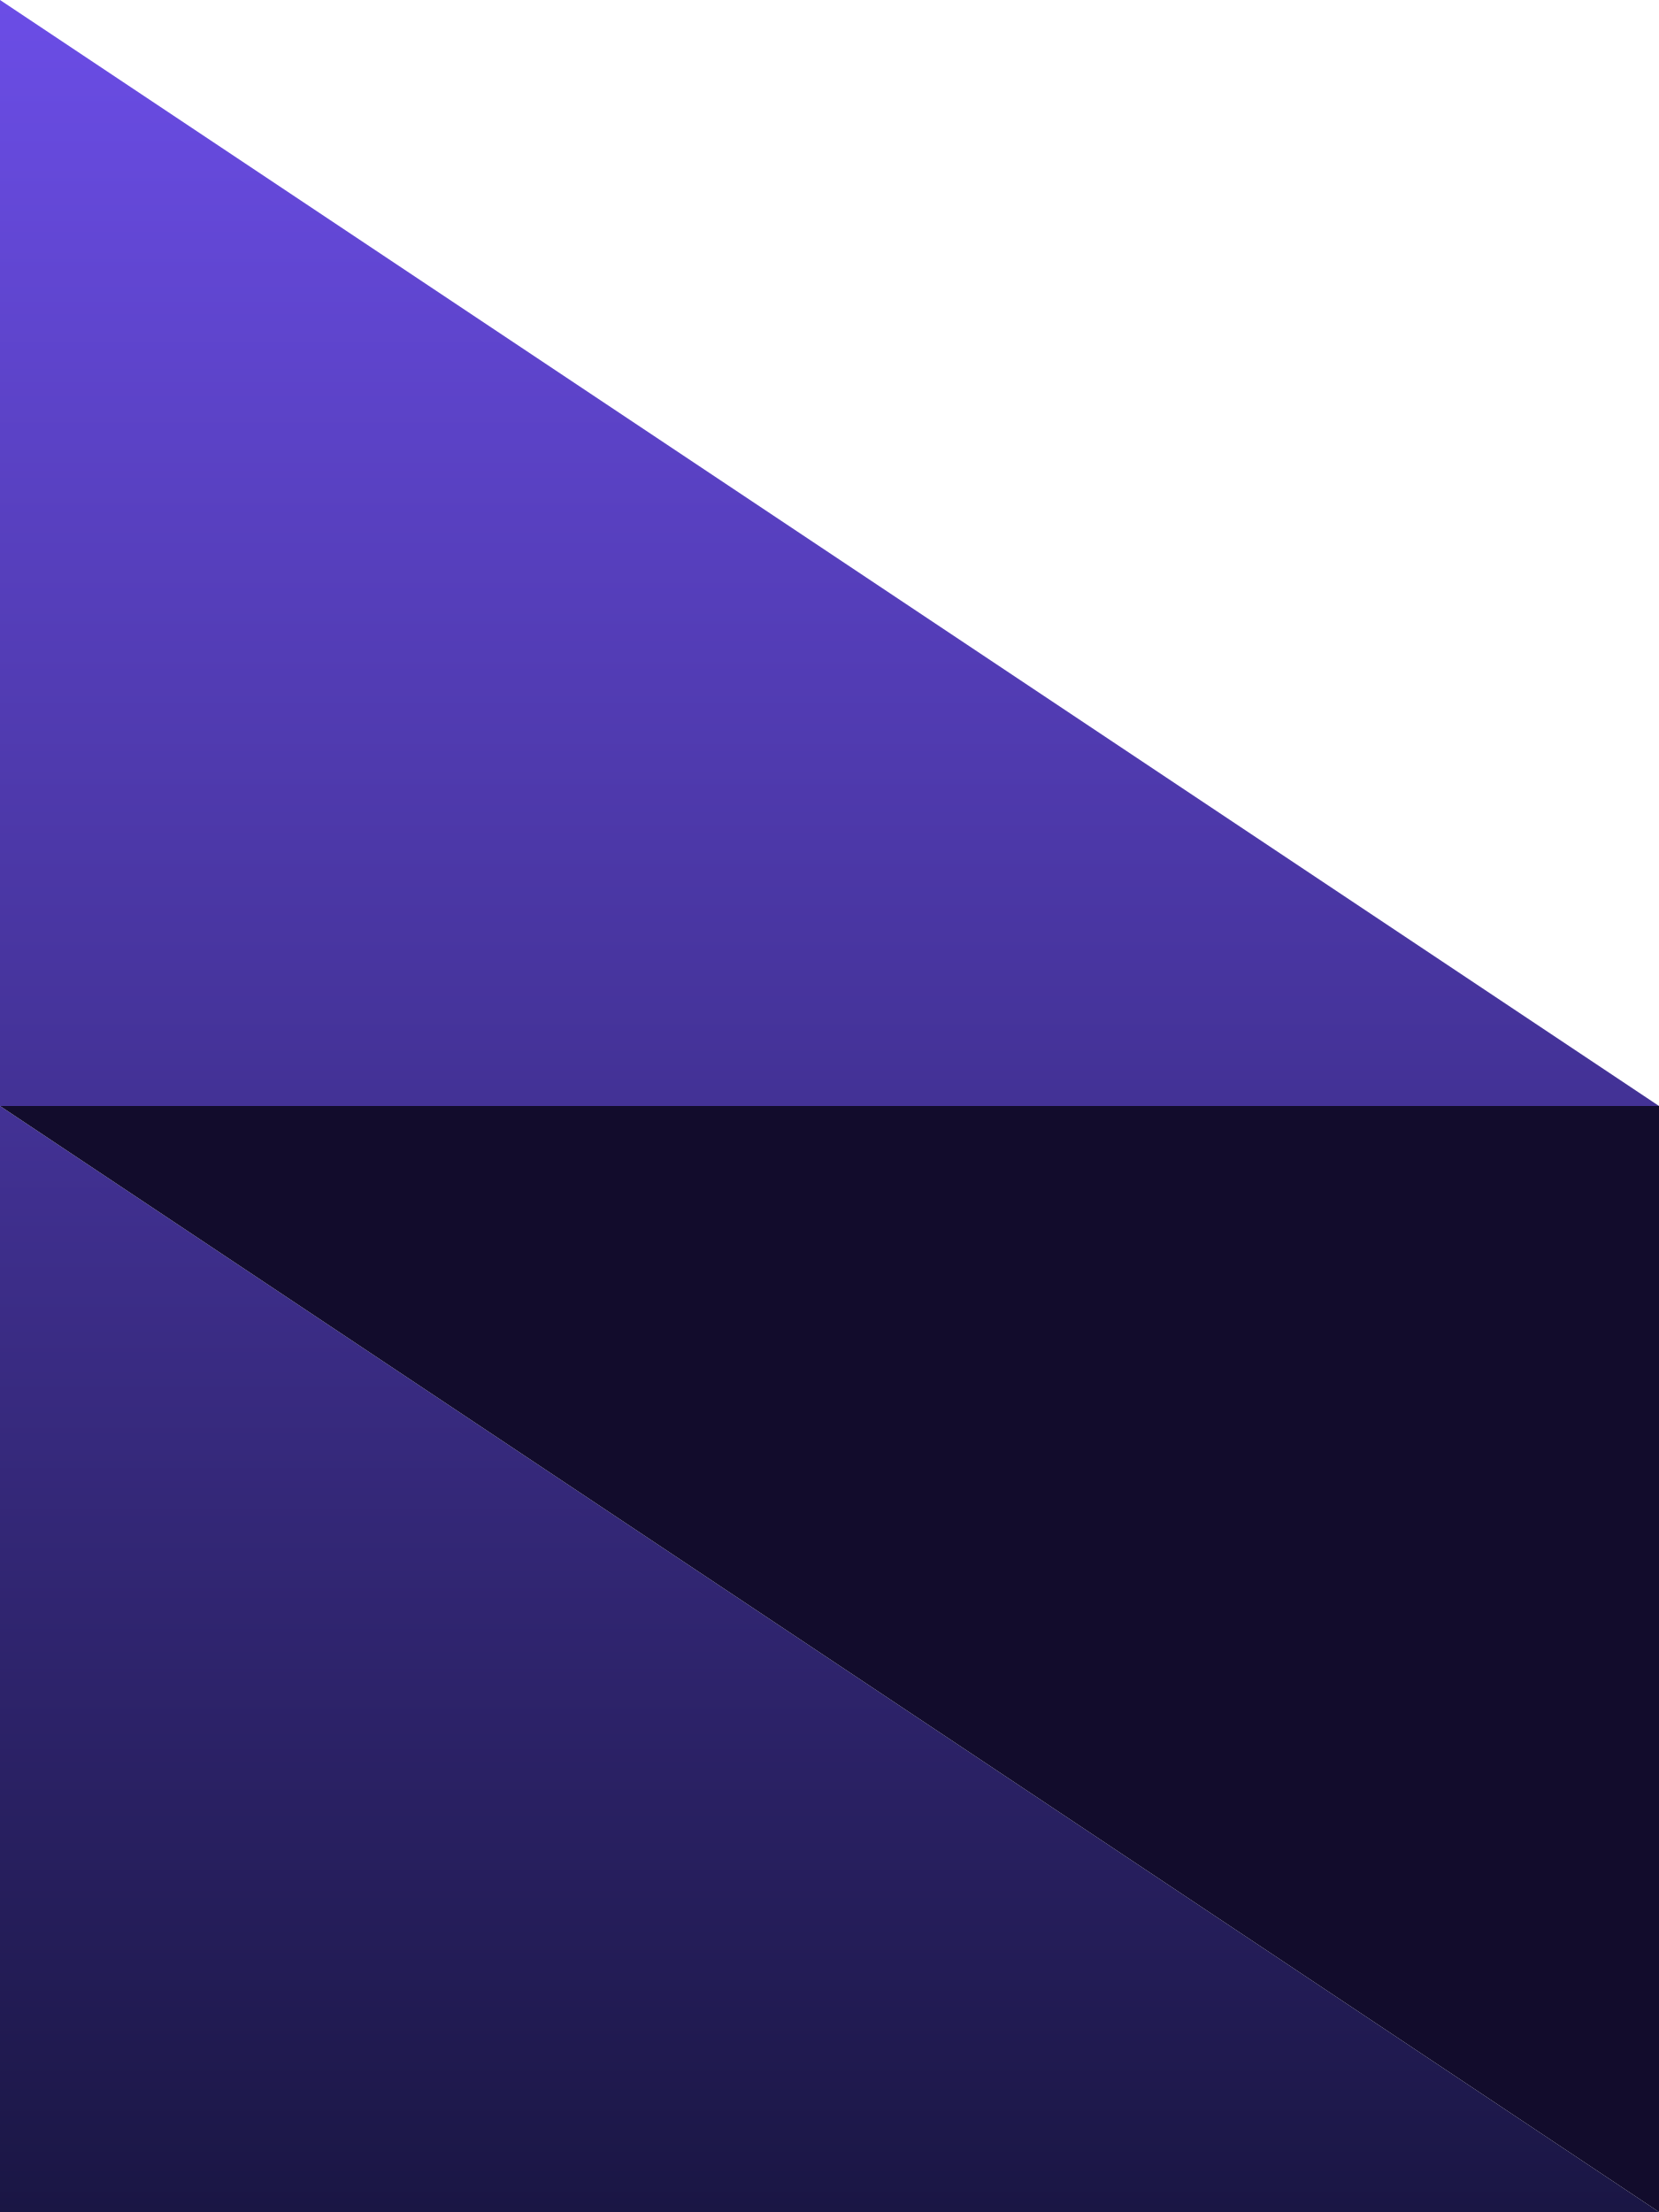
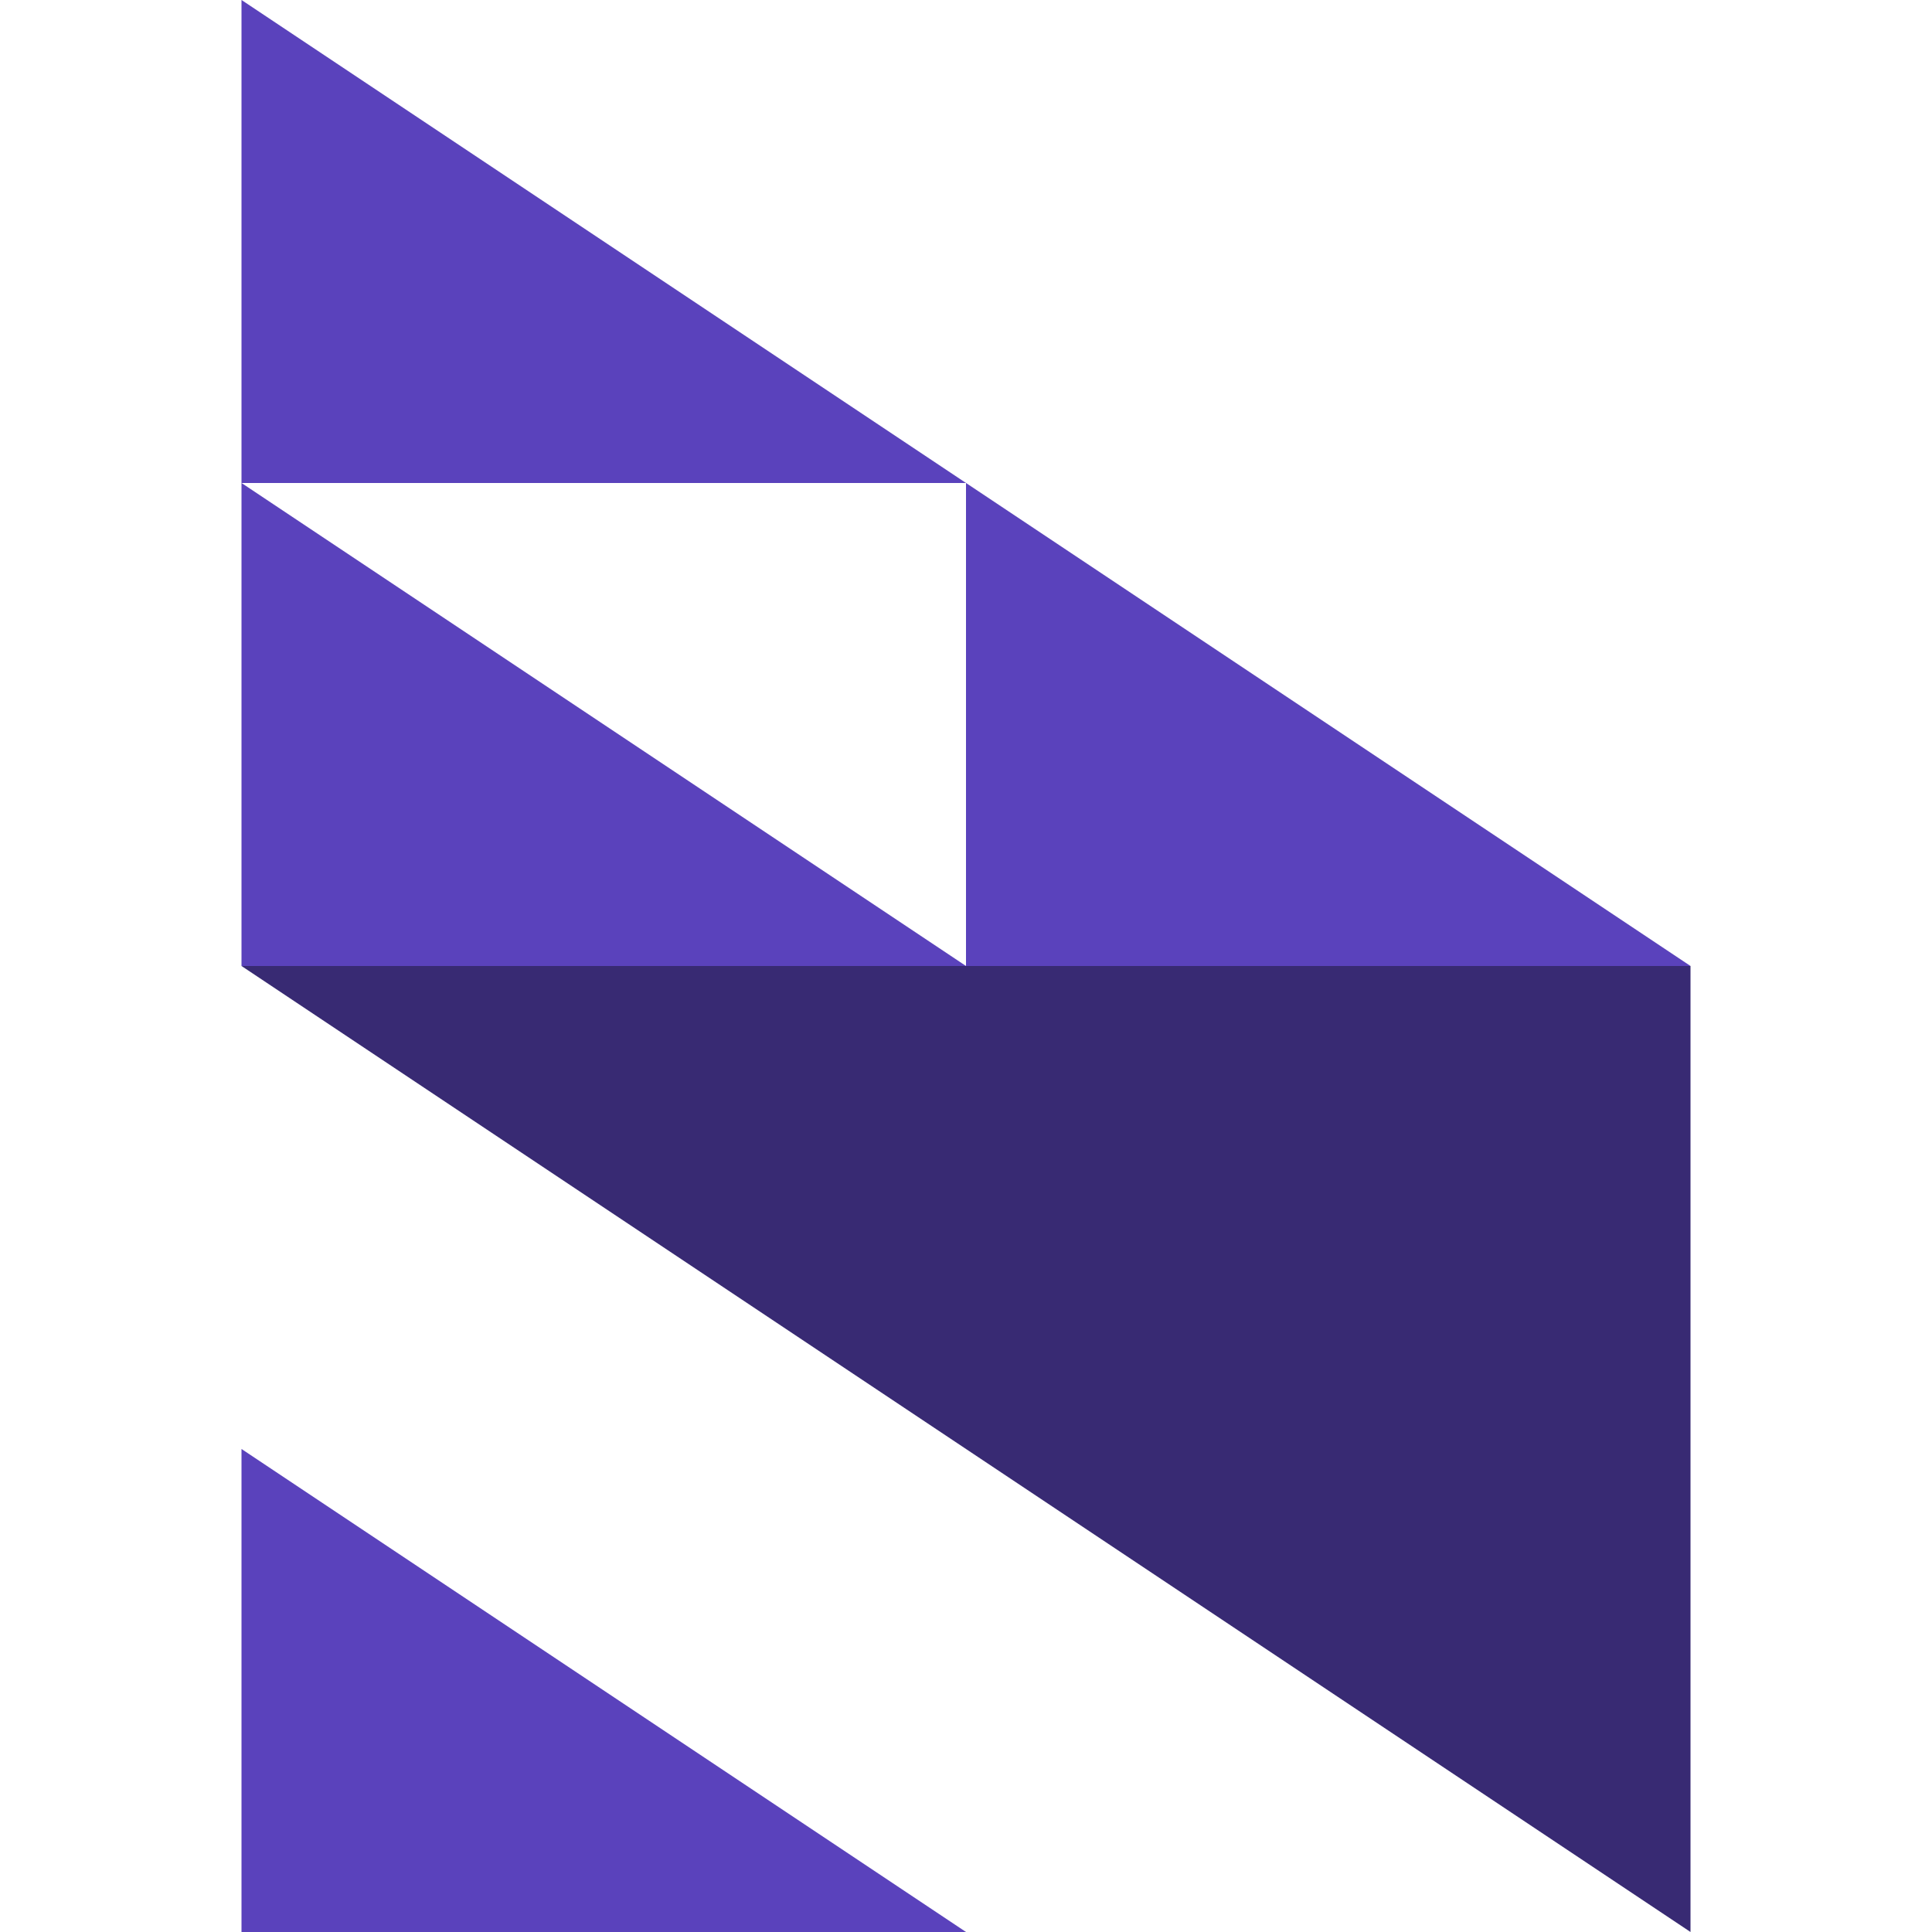
- <svg xmlns="http://www.w3.org/2000/svg" width="48" height="64" viewBox="0 0 48 64" fill="none">
-   <path d="M0 32V64H48L0 32Z" fill="url(#paint0_linear_178_7)" />
-   <path d="M0 0V32H48L0 0Z" fill="url(#paint1_linear_178_7)" />
-   <path d="M0 32H48V64L0 32Z" fill="#120C2C" />
-   <defs>
-     <linearGradient id="paint0_linear_178_7" x1="24" y1="0" x2="24" y2="64" gradientUnits="userSpaceOnUse">
-       <stop stop-color="#6B4DE6" />
-       <stop offset="1" stop-color="#1A1644" />
-     </linearGradient>
-     <linearGradient id="paint1_linear_178_7" x1="24" y1="0" x2="24" y2="64" gradientUnits="userSpaceOnUse">
-       <stop stop-color="#6B4DE6" />
-       <stop offset="1" stop-color="#1A1644" />
-     </linearGradient>
-   </defs>
+ <svg xmlns="http://www.w3.org/2000/svg" width="64" height="64" viewBox="0 0 64 64" fill="none">
+   <path d="M56 64L56 32L8 32L56 64Z" fill="#382A73" />
+   <path d="M8 0V16H32L8 0Z" fill="#5A42BC" />
+   <path d="M8 16V32H32L8 16Z" fill="#5A42BC" />
+   <path d="M8 48V64H32L8 48Z" fill="#5A42BC" />
+   <path d="M32 16V32H56L32 16Z" fill="#5A42BC" />
</svg>
